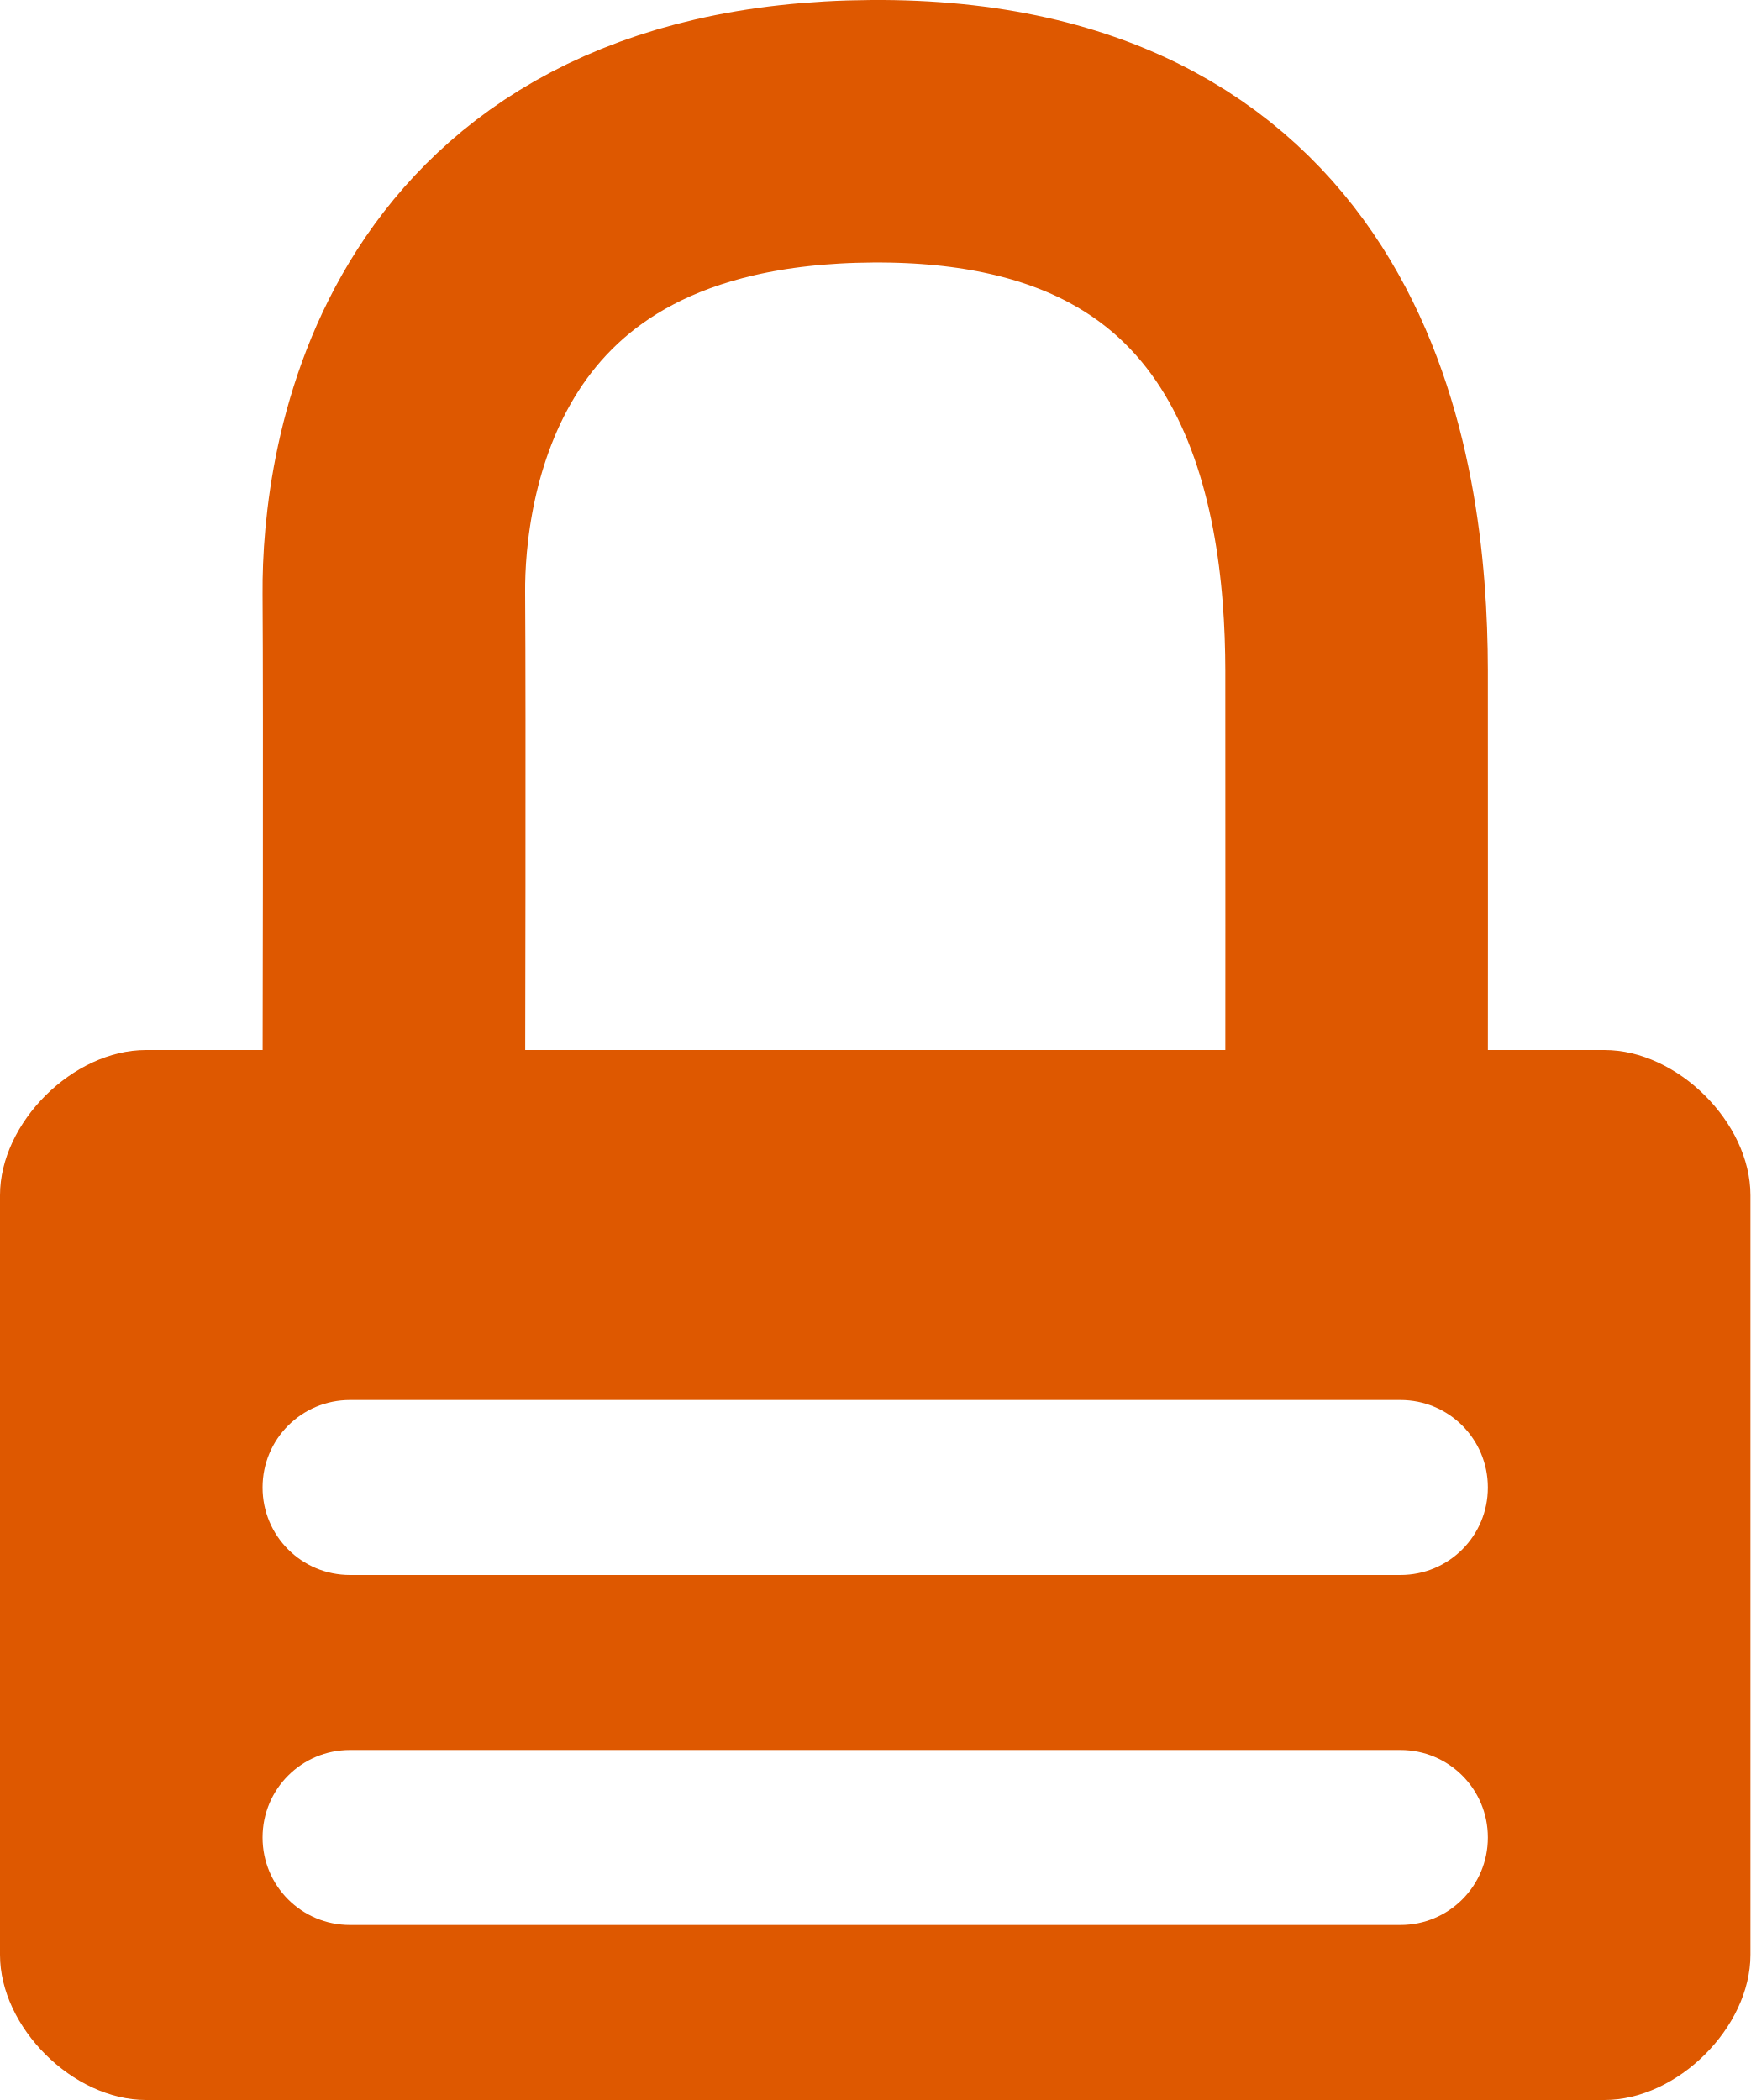
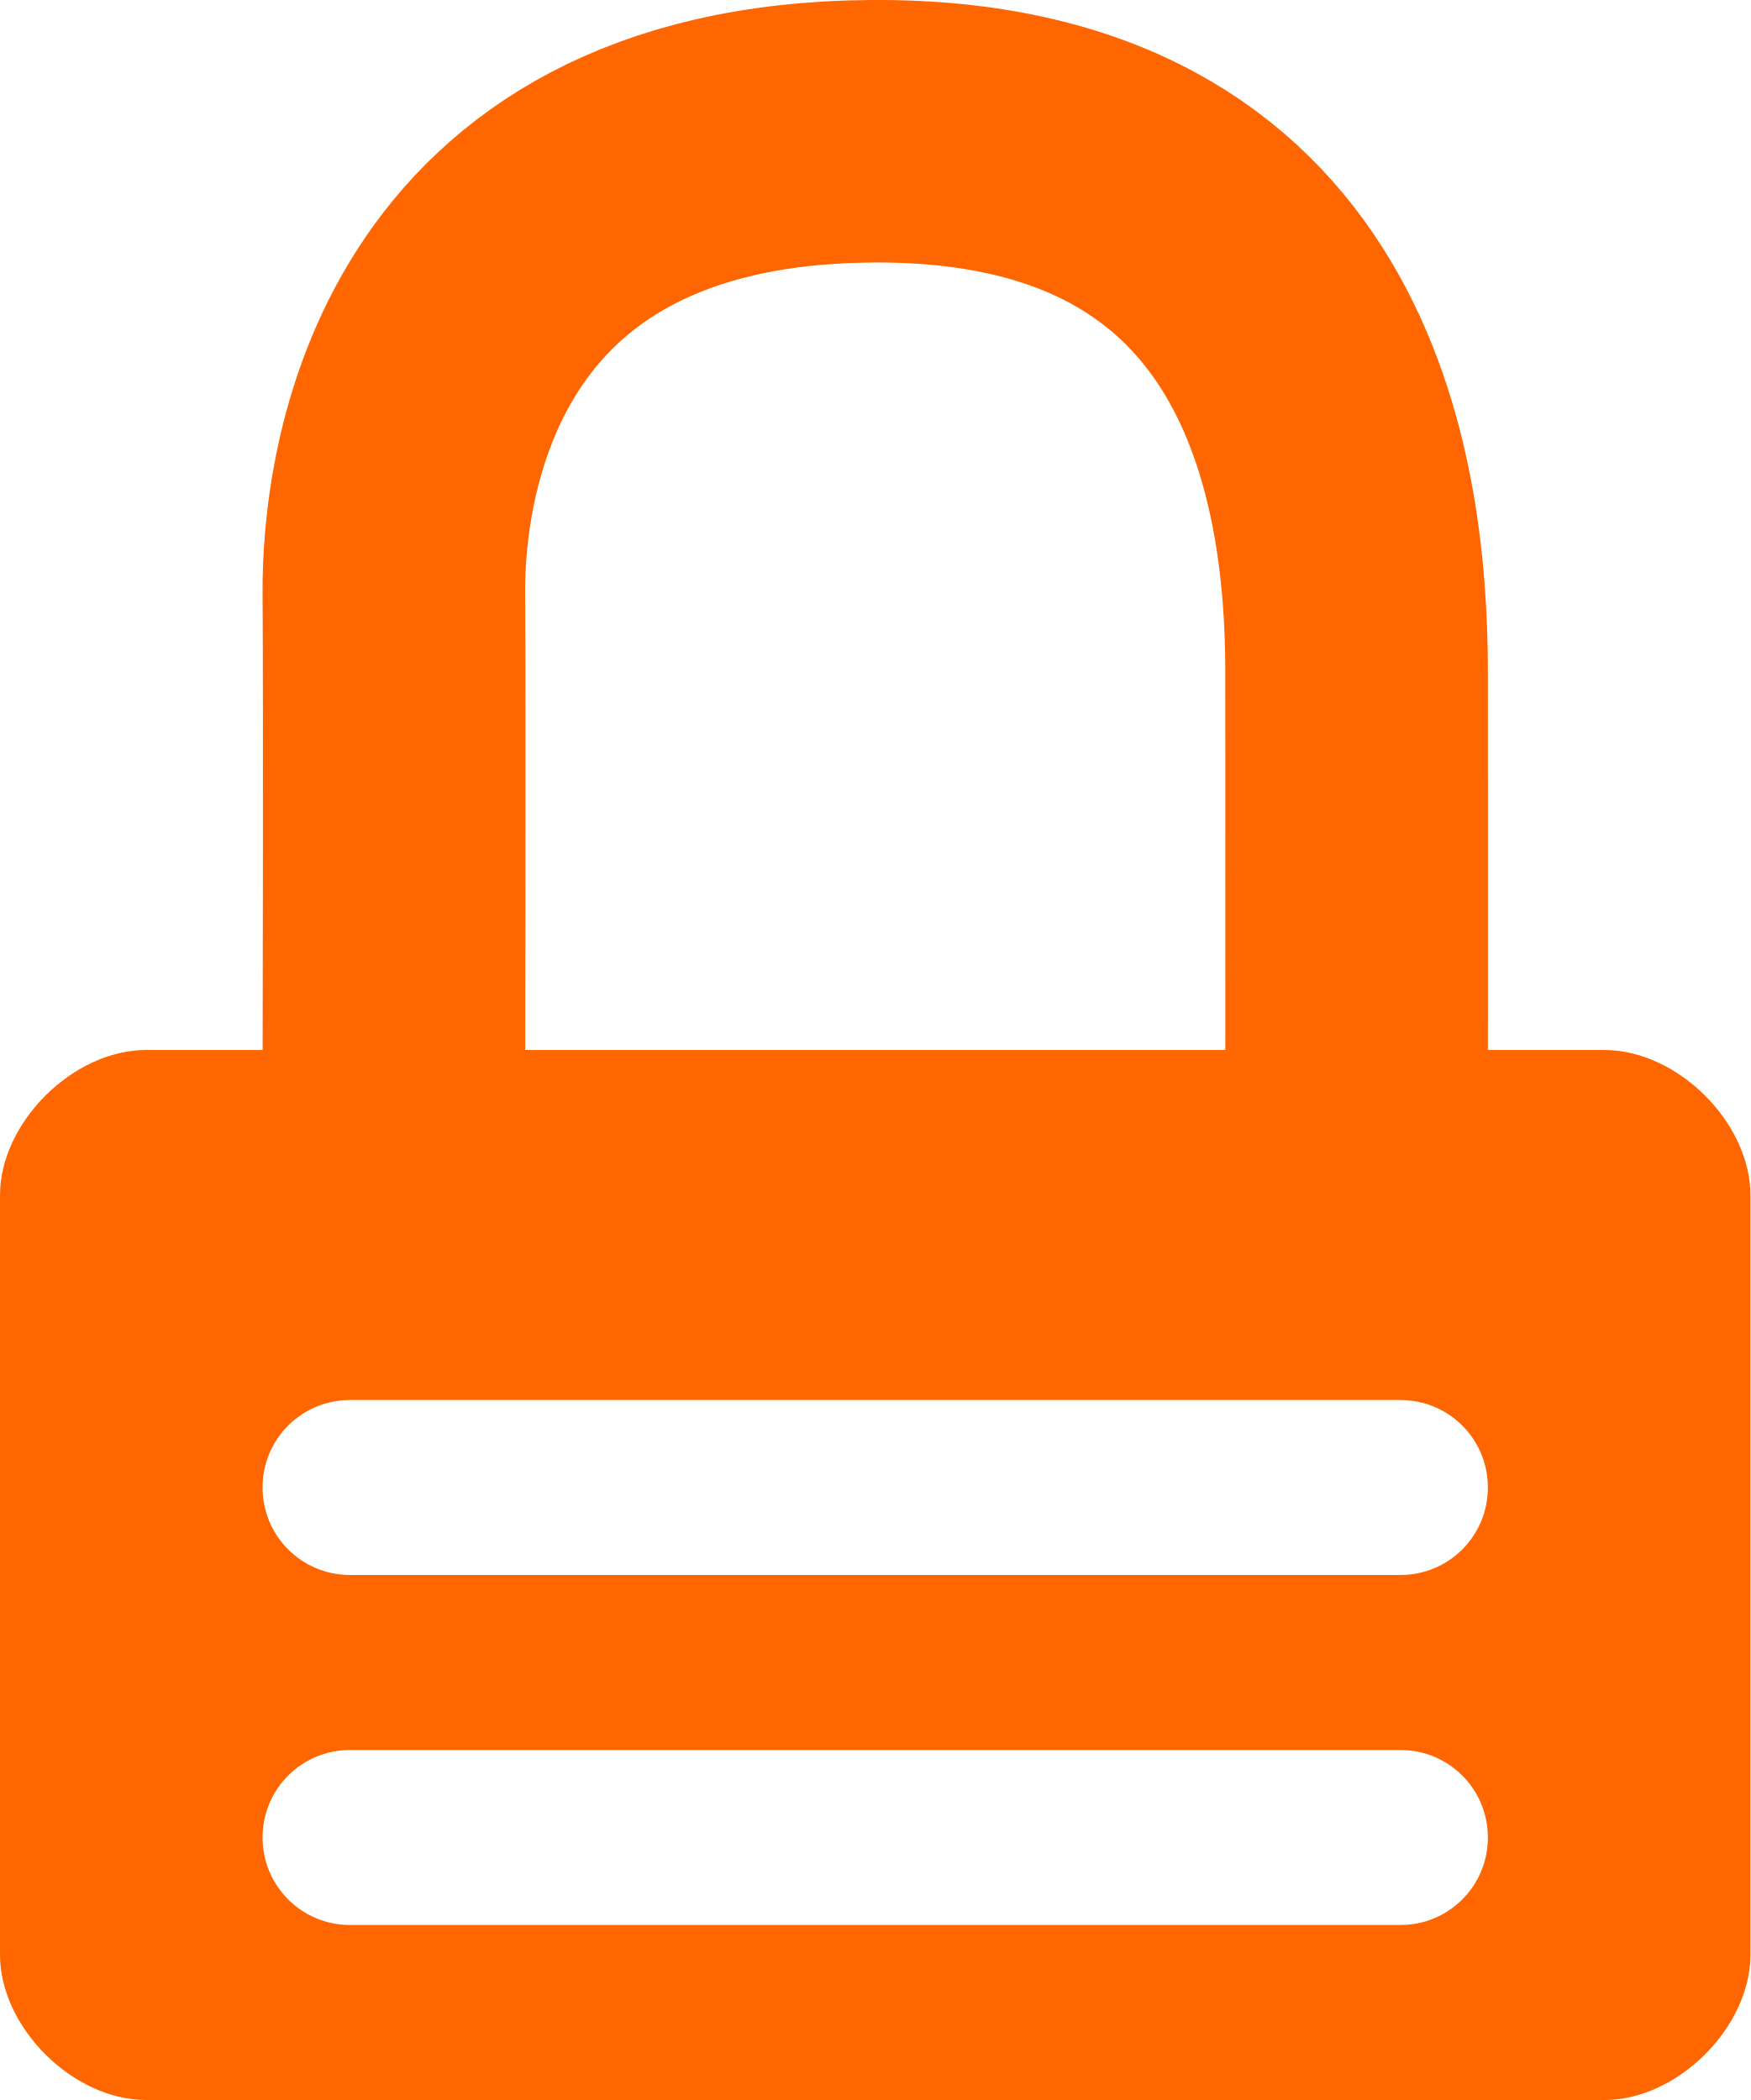
- <svg xmlns="http://www.w3.org/2000/svg" xmlns:xlink="http://www.w3.org/1999/xlink" id="svg2" width="10" height="12" version="1.1">
-   <defs id="defs28">
-     <linearGradient id="linearGradient4942">
-       <stop id="stop4944" stop-color="#f60" offset="0" />
-       <stop id="stop4946" stop-color="#de5800" offset="1" />
-     </linearGradient>
-     <linearGradient id="linearGradient4259" x1="16.045" x2="16.045" y1="8.318" y2="32.409" gradientTransform="matrix(.4151 0 0 .4151 24.34 -10.453)" gradientUnits="userSpaceOnUse" xlink:href="#linearGradient4942" />
-     <linearGradient id="linearGradient4261" x1="18.454" x2="18.454" y1="8.318" y2="32.409" gradientTransform="matrix(.4151 0 0 .4151 24.34 -30.453)" gradientUnits="userSpaceOnUse" xlink:href="#linearGradient4942" />
-   </defs>
+ <svg xmlns="http://www.w3.org/2000/svg" id="svg2" width="10" height="12" version="1.1">
  <g id="ic_library_crates" transform="translate(0,-20)">
    <g id="g867">
-       <path id="path8889-9" d="m2.25 26.25s0.005-2.2 0-2.86c-0.005-0.66 0.224-2.623 2.731-2.64 2.491-0.017 2.767 1.98 2.769 3.08 0.001 0.66 0 2.42 0 2.42" fill="none" stroke="url(#linearGradient4259)" stroke-width="1.5" />
-       <path id="rect8885-1" transform="translate(0,20)" d="m0.834 6c-0.417 0-0.834 0.415-0.834 0.83v4.34c0 0.415 0.417 0.83 0.834 0.83h8.332c0.417 0 0.834-0.415 0.834-0.83v-4.34c0-0.415-0.417-0.83-0.834-0.83h-8.332zm1.166 2h6c0.277 0 0.5 0.223 0.5 0.5s-0.223 0.5-0.5 0.5h-6c-0.277 0-0.5-0.223-0.5-0.5s0.223-0.5 0.5-0.5zm0 2h6c0.277 0 0.5 0.223 0.5 0.5s-0.223 0.5-0.5 0.5h-6c-0.277 0-0.5-0.223-0.5-0.5s0.223-0.5 0.5-0.5z" color="#000000" fill="url(#linearGradient4261)" style="text-decoration-line:none;text-indent:0;text-transform:none" />
+       <path id="path8889-9" d="m2.25 26.25s0.005-2.2 0-2.86c-0.005-0.66 0.224-2.623 2.731-2.64 2.491-0.017 2.767 1.98 2.769 3.08 0.001 0.66 0 2.42 0 2.42" fill="none" stroke="#ff6600" stroke-width="1.5" />
+       <path id="rect8885-1" transform="translate(0,20)" d="m0.834 6c-0.417 0-0.834 0.415-0.834 0.83v4.34c0 0.415 0.417 0.83 0.834 0.83h8.332c0.417 0 0.834-0.415 0.834-0.83v-4.34c0-0.415-0.417-0.83-0.834-0.83h-8.332zm1.166 2h6c0.277 0 0.5 0.223 0.5 0.5s-0.223 0.5-0.5 0.5h-6c-0.277 0-0.5-0.223-0.5-0.5s0.223-0.5 0.5-0.5zm0 2h6c0.277 0 0.5 0.223 0.5 0.5s-0.223 0.5-0.5 0.5h-6c-0.277 0-0.5-0.223-0.5-0.5s0.223-0.5 0.5-0.5z" color="#000000" fill="#ff6600" style="text-decoration-line:none;text-indent:0;text-transform:none" />
    </g>
  </g>
</svg>
